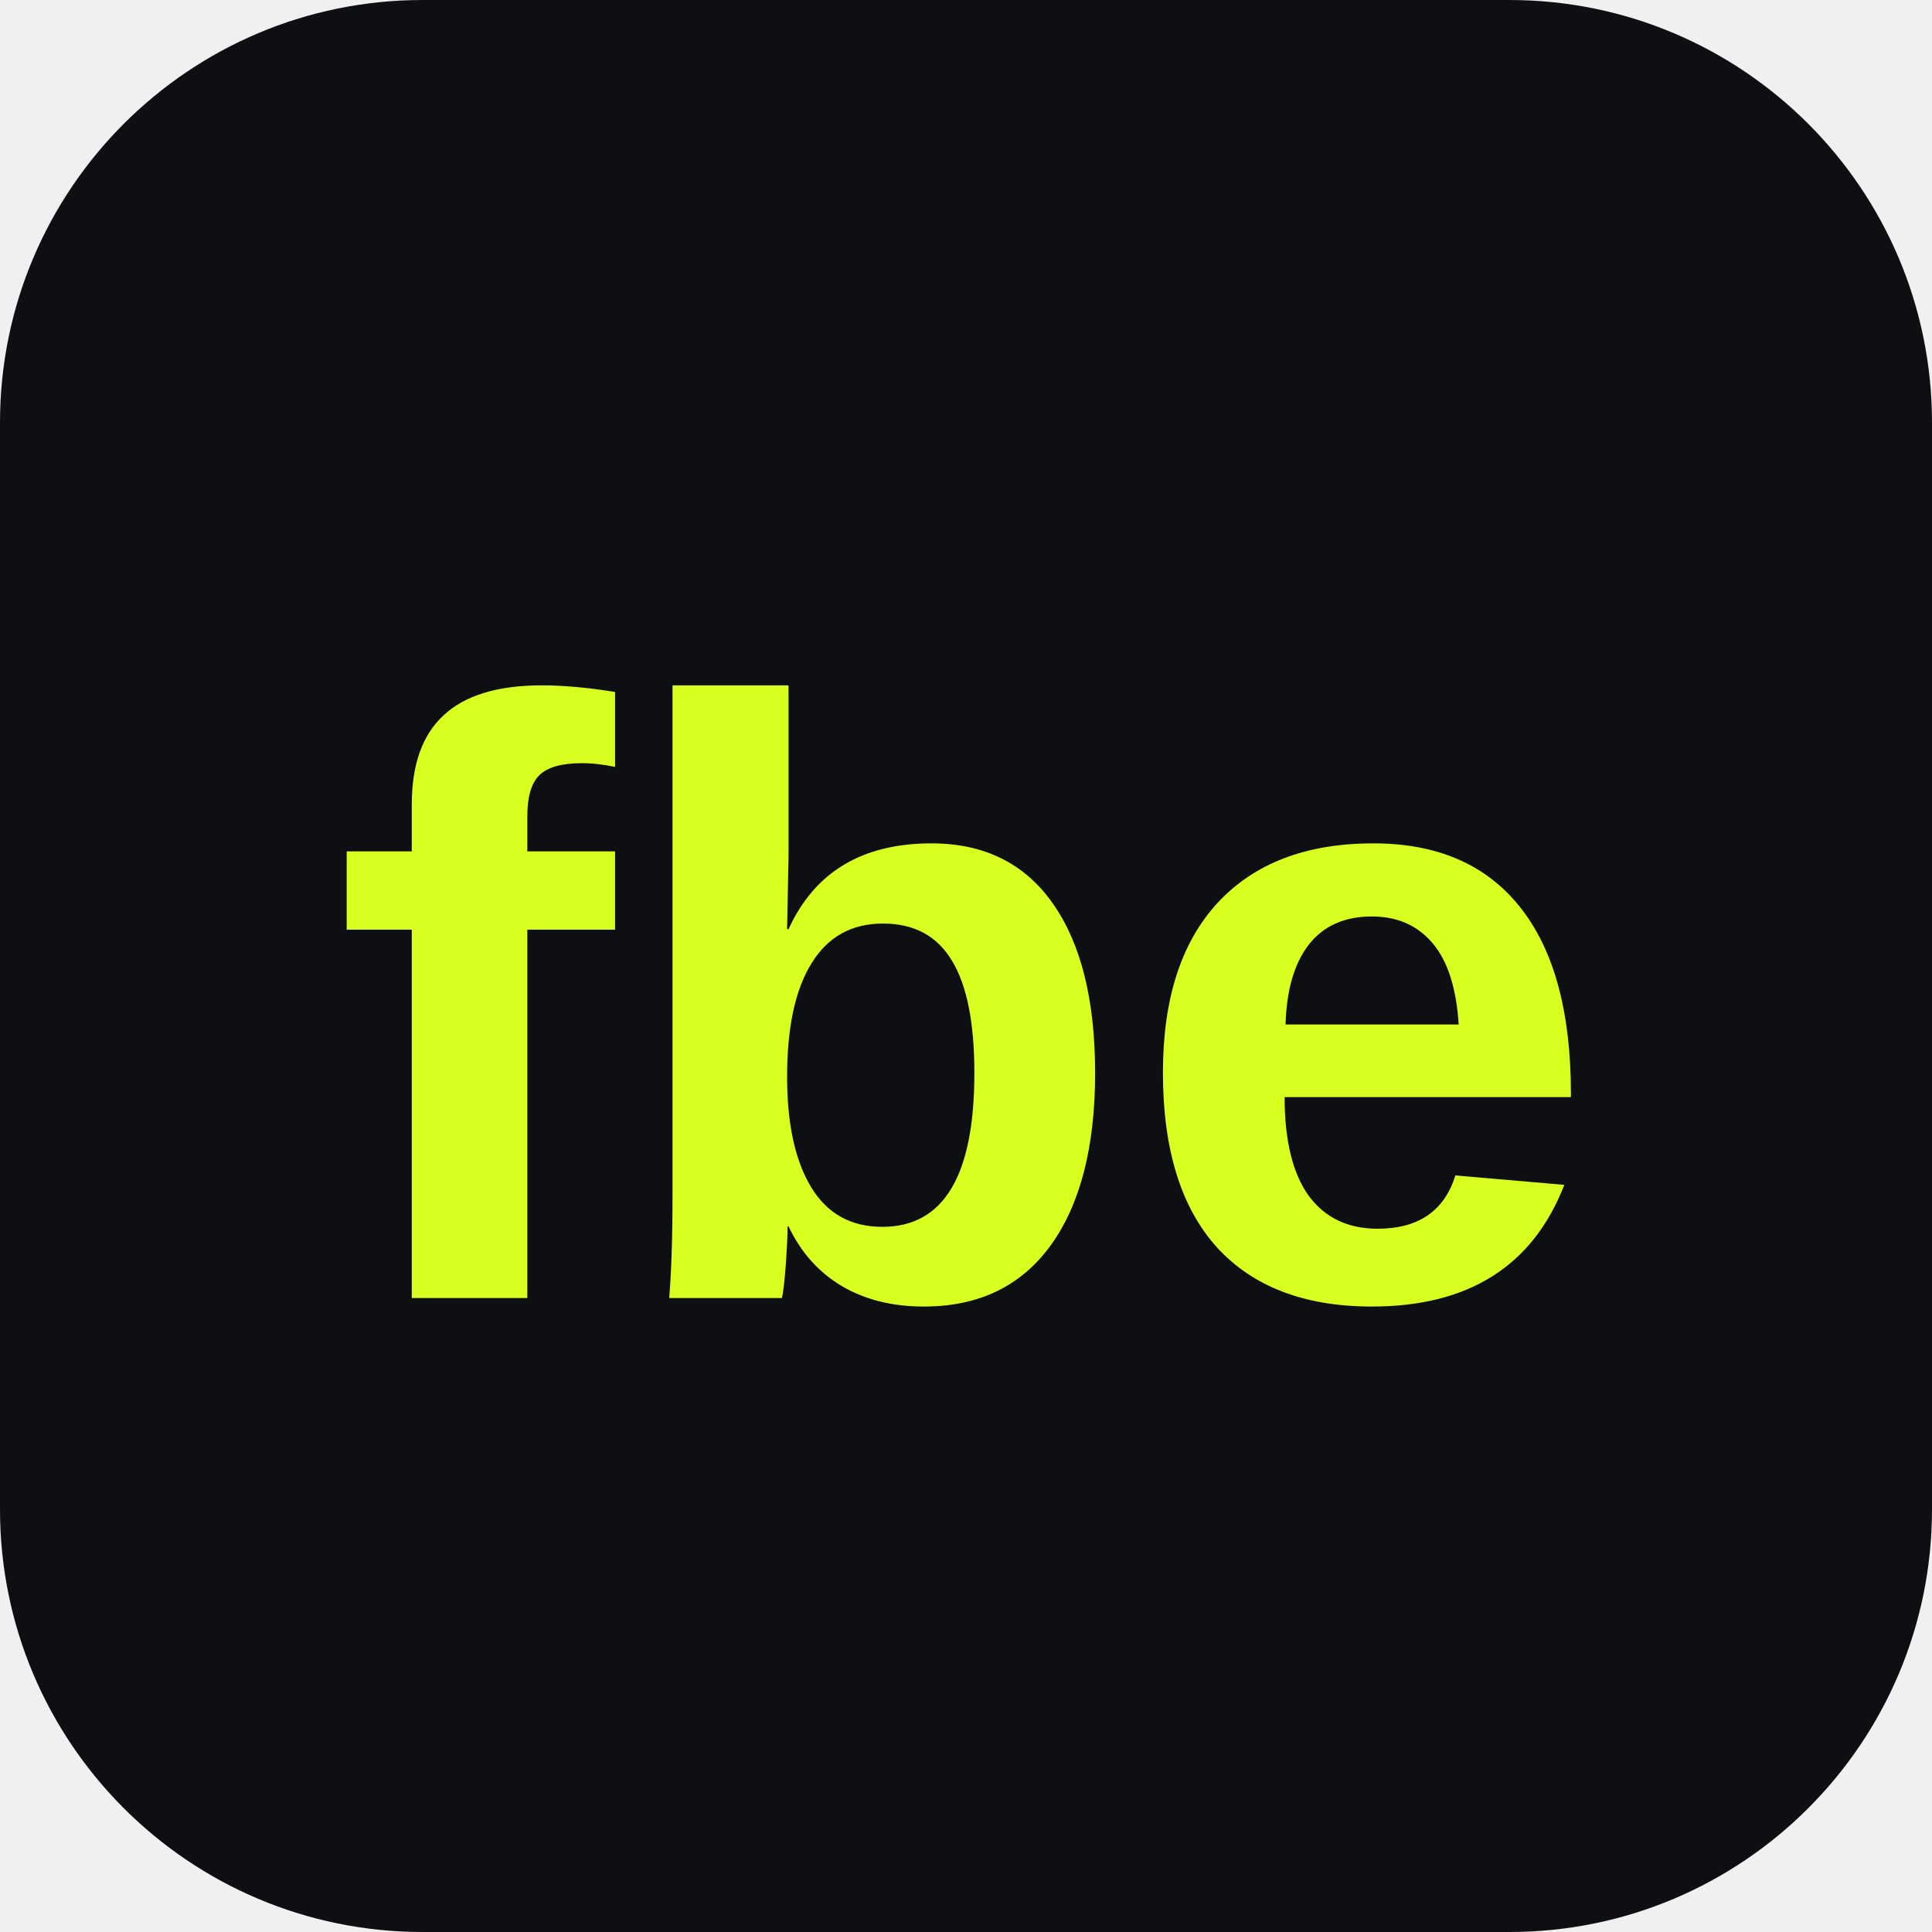
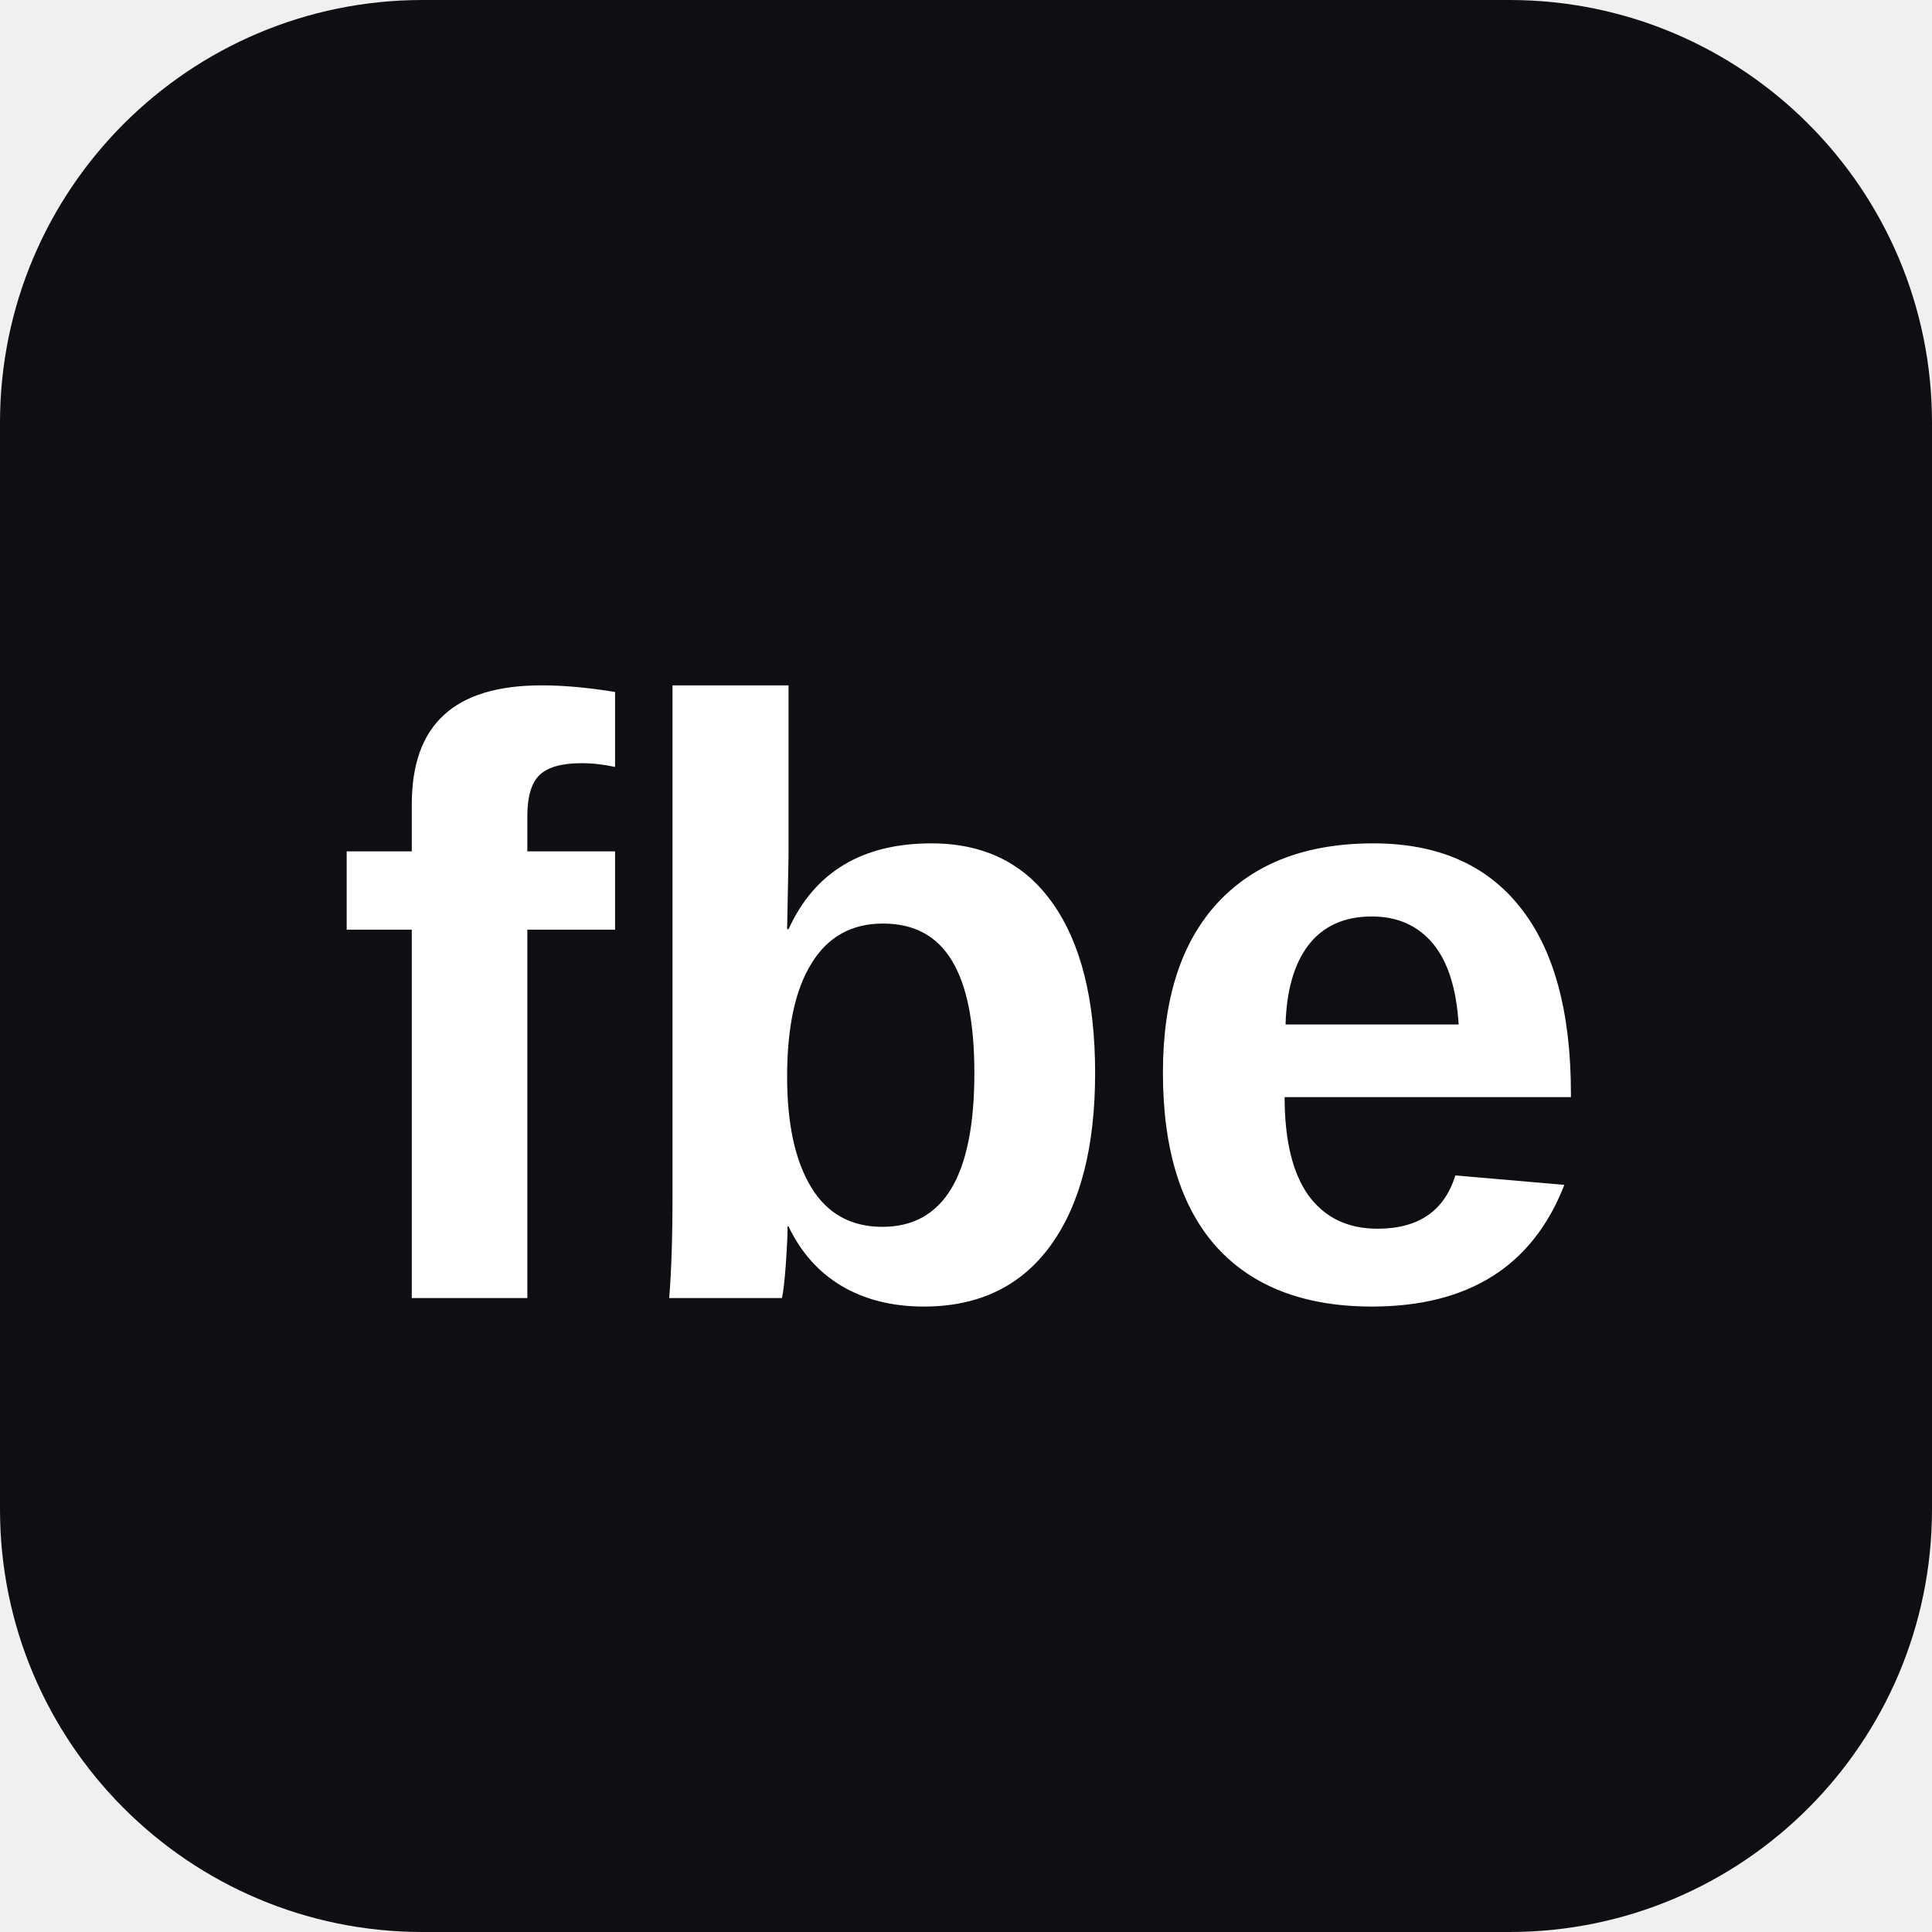
<svg xmlns="http://www.w3.org/2000/svg" viewBox="0 0 64 64">
  <rect width="64" height="64" rx="14" fill="#0d0f12" />
-   <text x="32" y="43" font-family="Arial, sans-serif" font-size="28" font-weight="700" text-anchor="middle" fill="#d7ff1f">fbe</text>
+   <text x="32" y="43" font-family="Arial, sans-serif" font-size="28" font-weight="700" text-anchor="middle" fill="#ffffff">fbe</text>
</svg>
